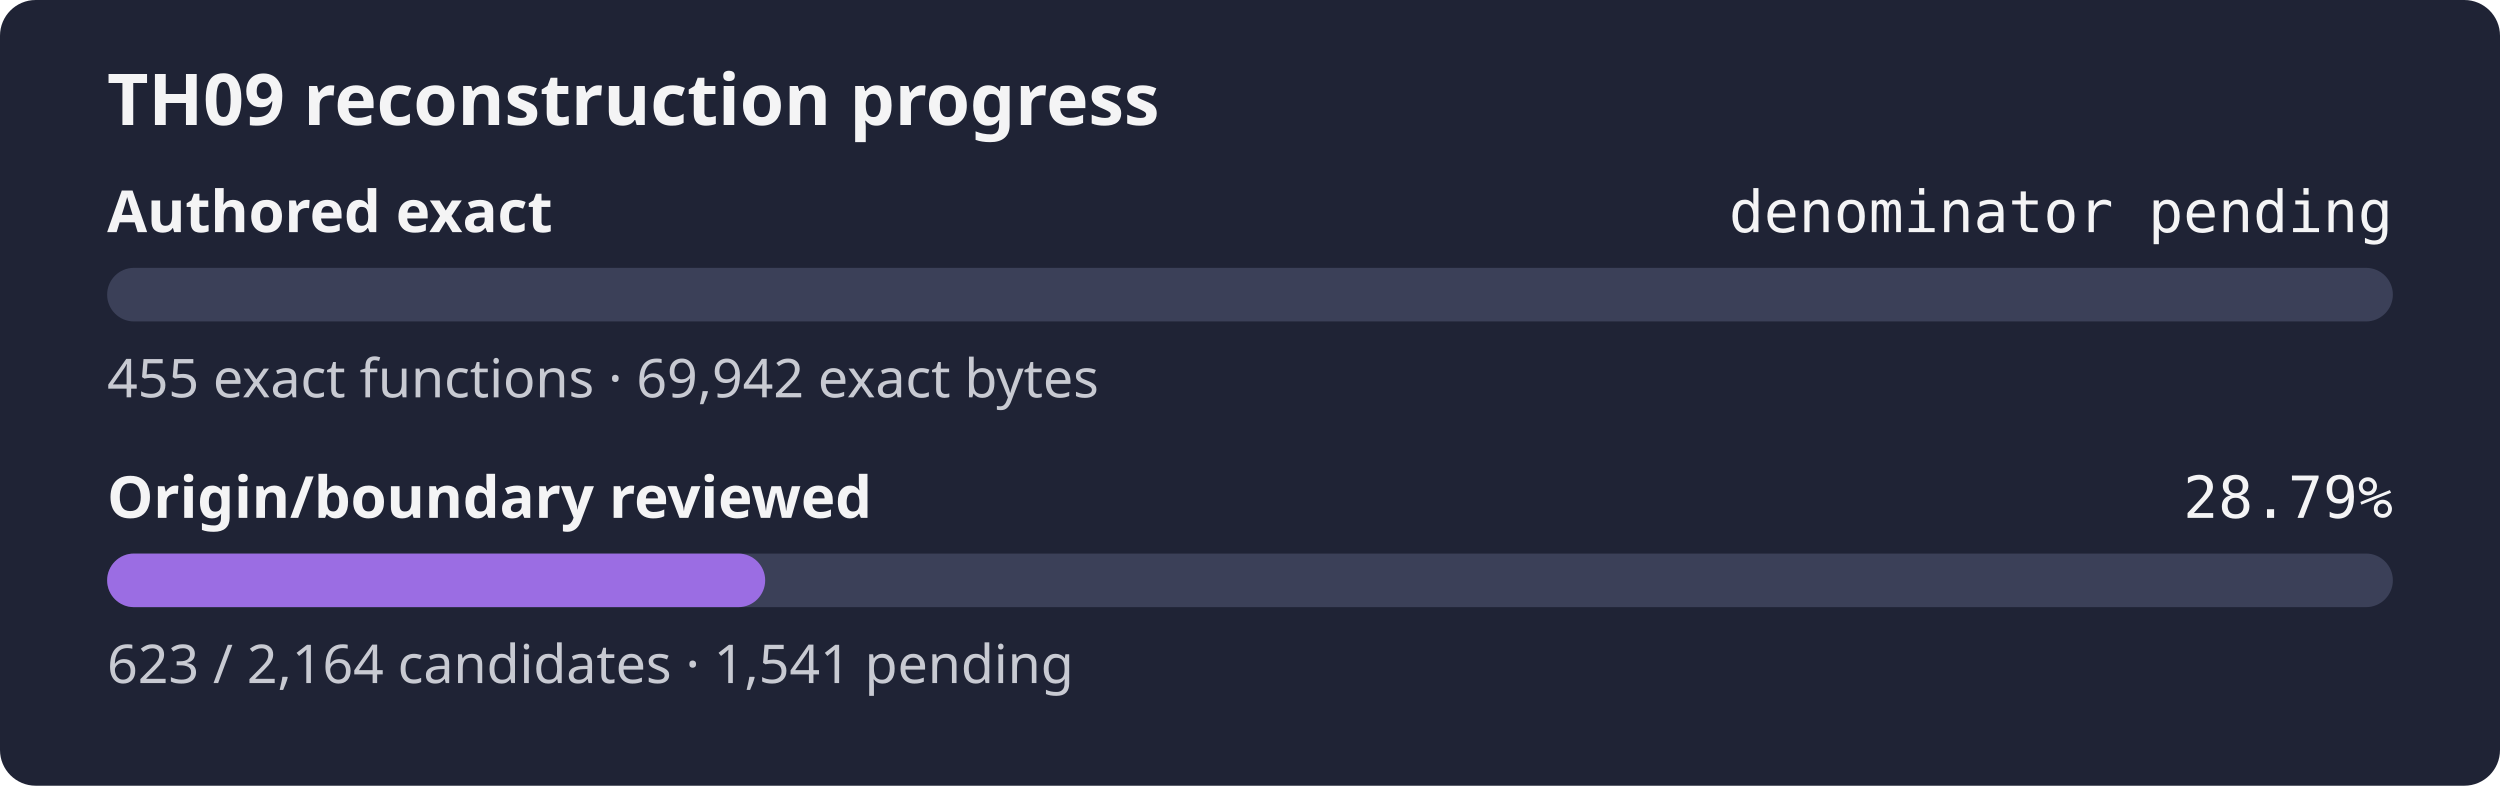
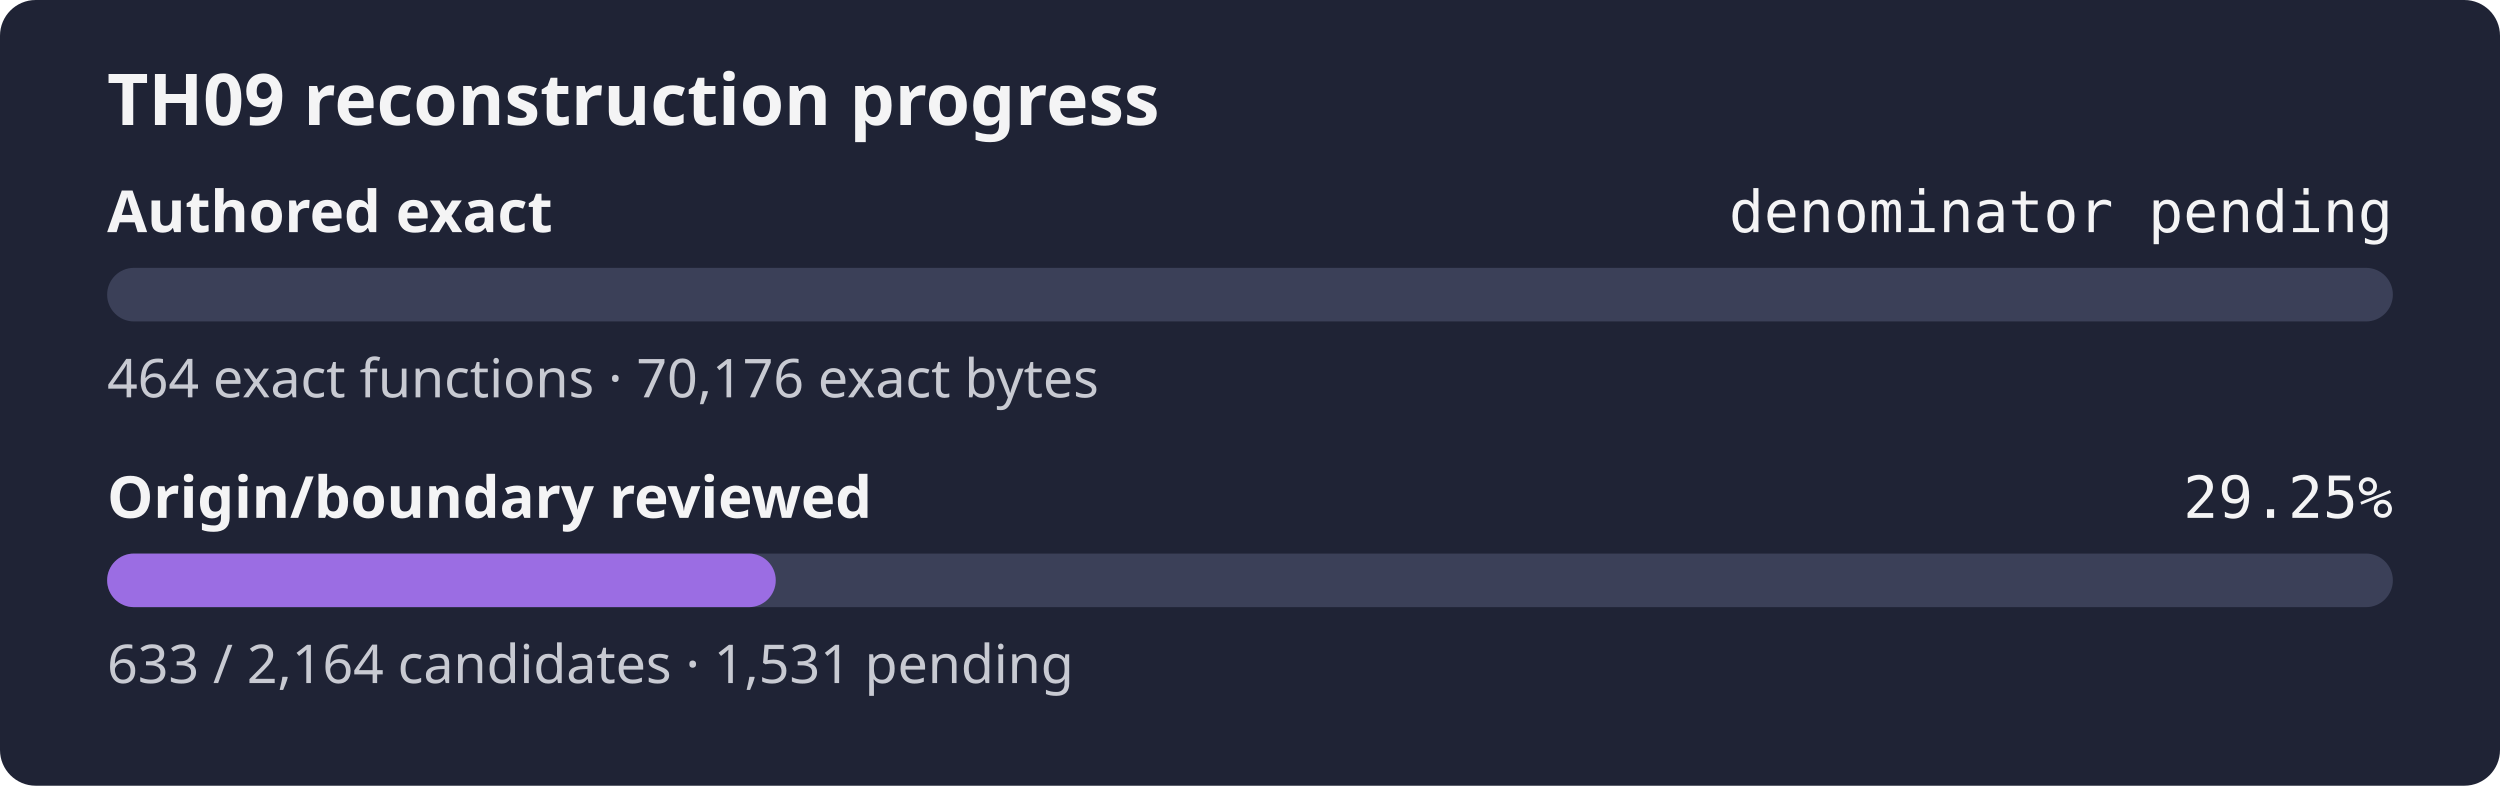
- <svg xmlns="http://www.w3.org/2000/svg" width="560" height="176" role="img" aria-label="TH09 reconstruction progress: authored exact denominator pending, origin review 28.79%">
+ <svg xmlns="http://www.w3.org/2000/svg" width="560" height="176" role="img" aria-label="TH09 reconstruction progress: authored exact denominator pending, origin review 29.25%">
  <rect width="560" height="176" rx="8" fill="#1f2335" />
  <text x="24" y="28" fill="#f4f4f5" font-family="sans-serif" font-size="16" font-weight="600">TH09 reconstruction progress</text>
  <text x="24" y="52" fill="#f4f4f5" font-family="sans-serif" font-size="13" font-weight="600">Authored exact</text>
  <text x="536" y="52" fill="#f4f4f5" text-anchor="end" font-family="monospace" font-size="13">denominator pending</text>
  <rect x="24" y="60" width="512" height="12" rx="6" fill="#3b4058" />
  <rect x="24" y="60" width="0.00" height="12" rx="6" fill="#9b6de3" />
-   <text x="24" y="89" fill="#c8cad2" font-family="sans-serif" font-size="12">455 exact functions · 69,942 exact bytes</text>
+   <text x="24" y="89" fill="#c8cad2" font-family="sans-serif" font-size="12">464 exact functions · 70,176 exact bytes</text>
  <text x="24" y="116" fill="#f4f4f5" font-family="sans-serif" font-size="13" font-weight="600">Origin/boundary reviewed</text>
-   <text x="536" y="116" fill="#f4f4f5" text-anchor="end" font-family="monospace" font-size="13">28.79%</text>
+   <text x="536" y="116" fill="#f4f4f5" text-anchor="end" font-family="monospace" font-size="13">29.25%</text>
  <rect x="24" y="124" width="512" height="12" rx="6" fill="#3b4058" />
-   <rect x="24" y="124" width="147.40" height="12" rx="6" fill="#9b6de3" />
-   <text x="24" y="153" fill="#c8cad2" font-family="sans-serif" font-size="12">623 / 2,164 candidates · 1,541 pending</text>
+   <rect x="24" y="124" width="149.77" height="12" rx="6" fill="#9b6de3" />
+   <text x="24" y="153" fill="#c8cad2" font-family="sans-serif" font-size="12">633 / 2,164 candidates · 1,531 pending</text>
</svg>
